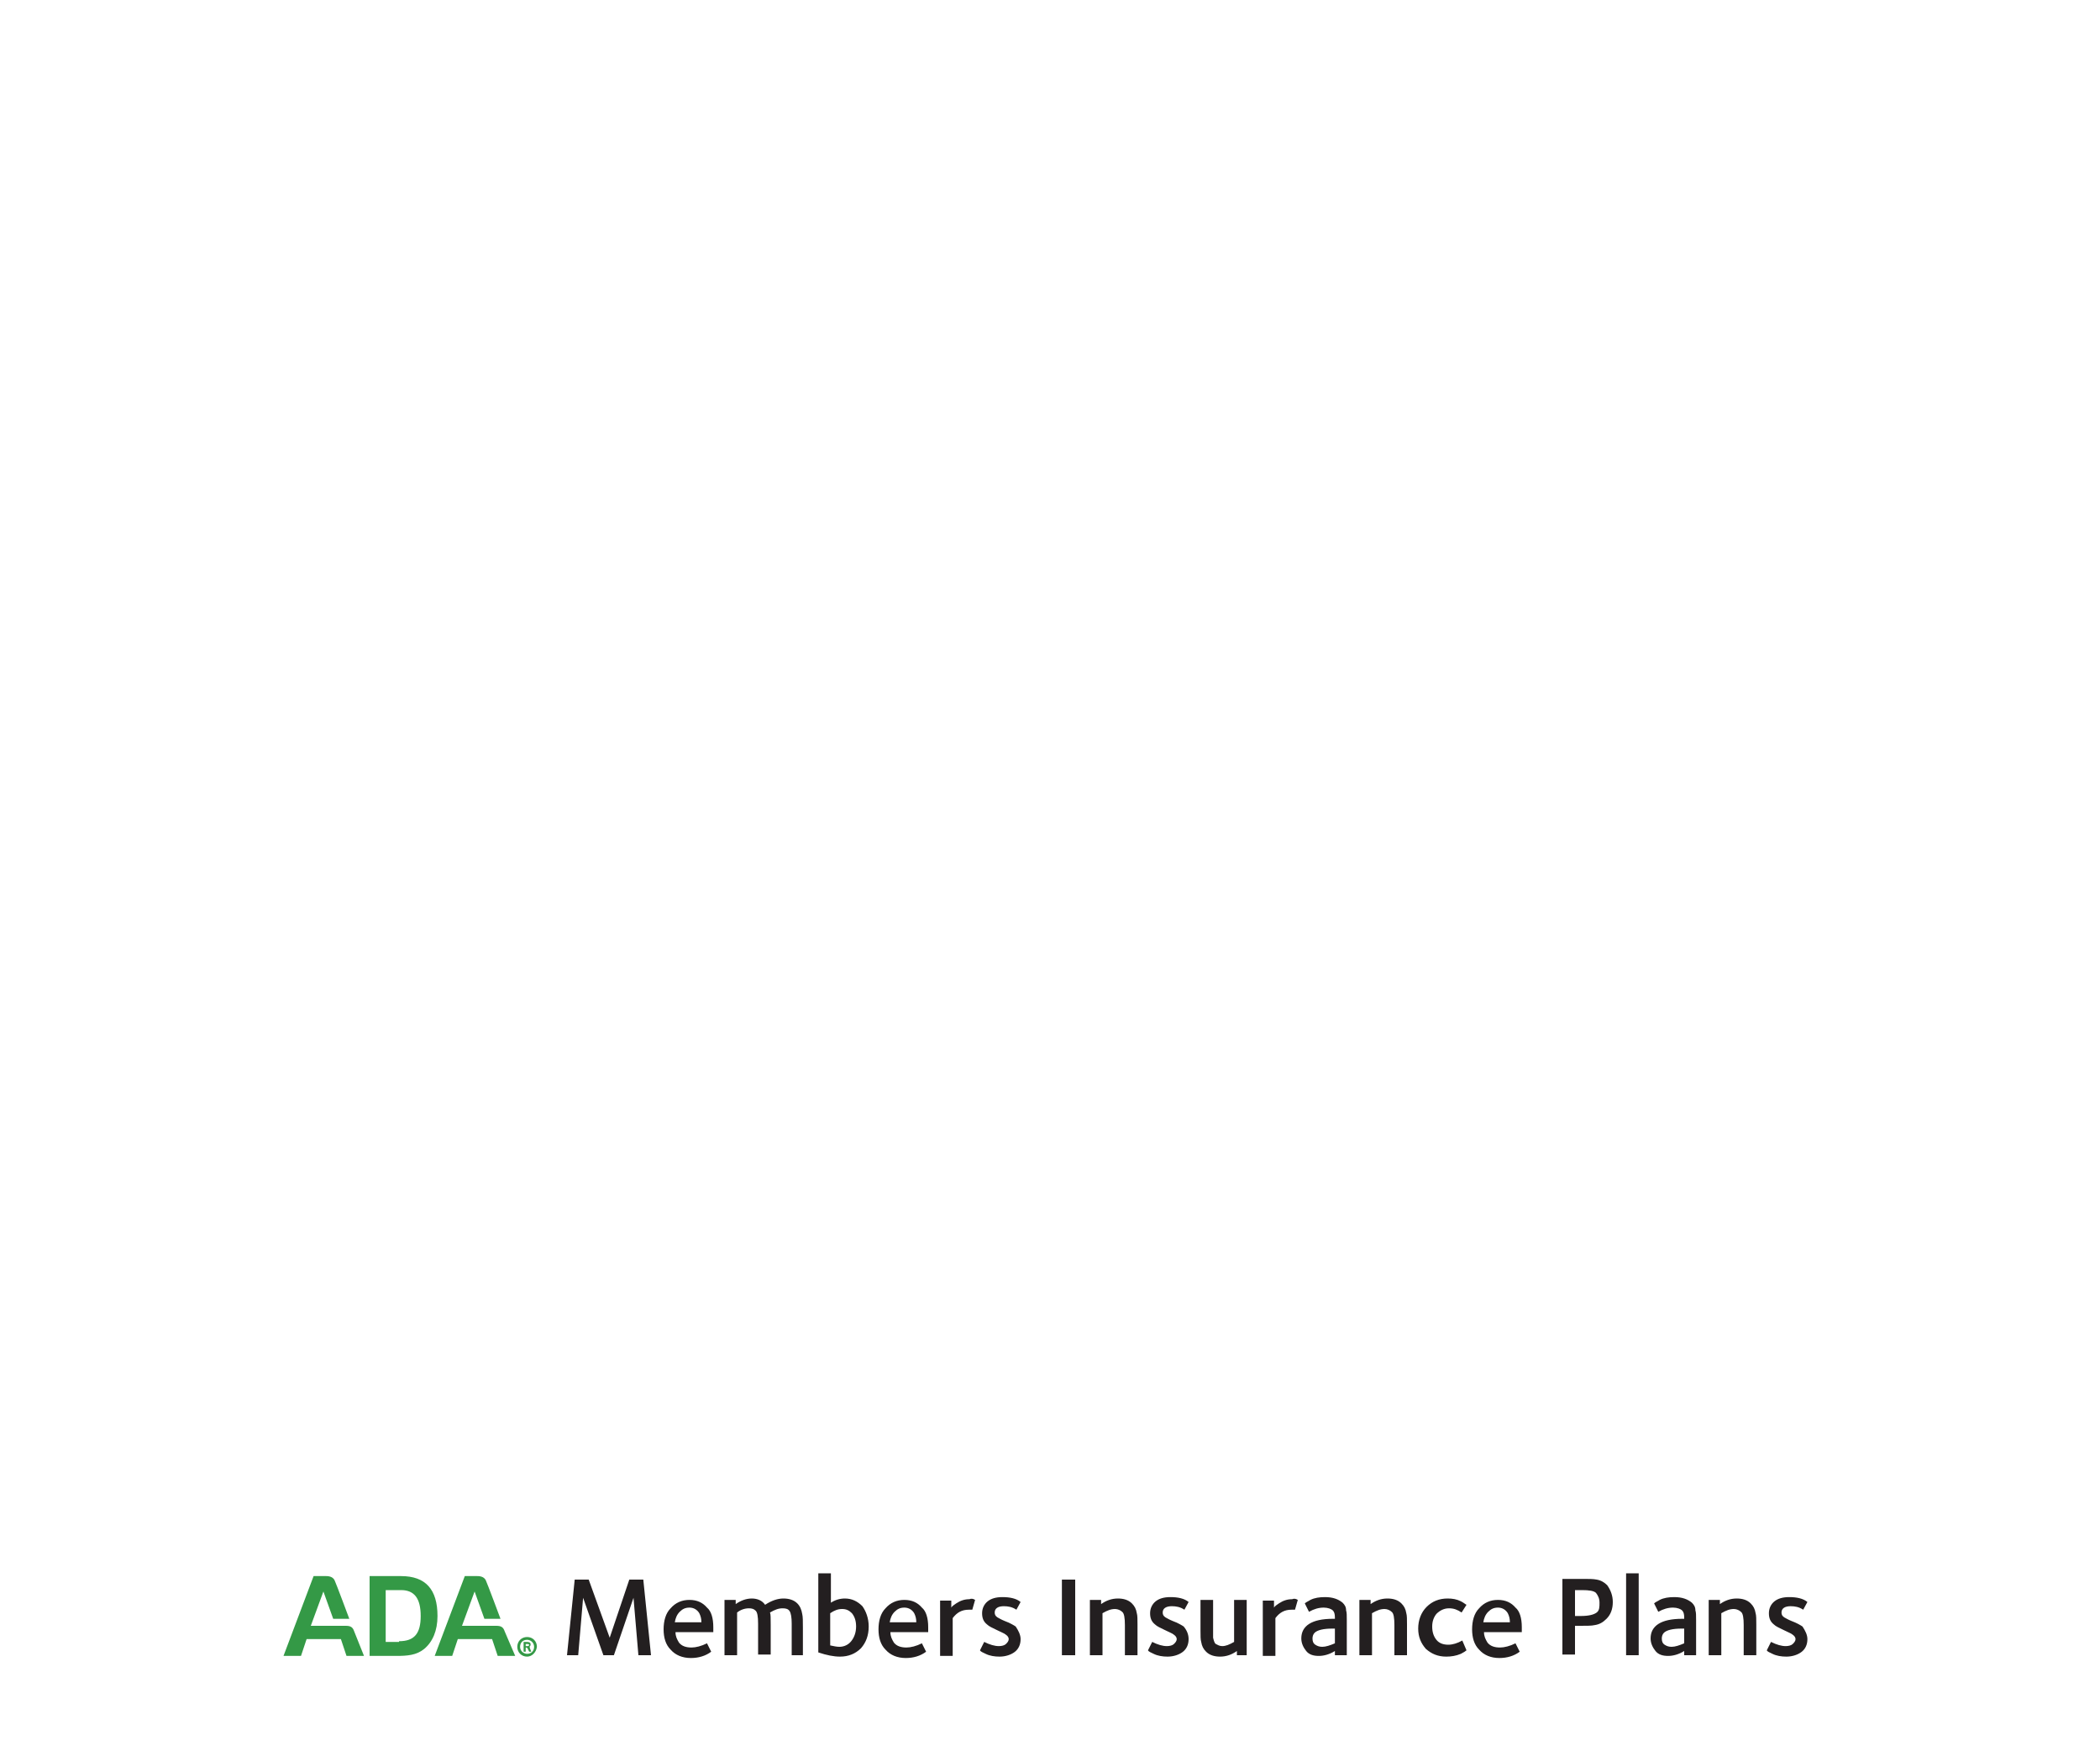
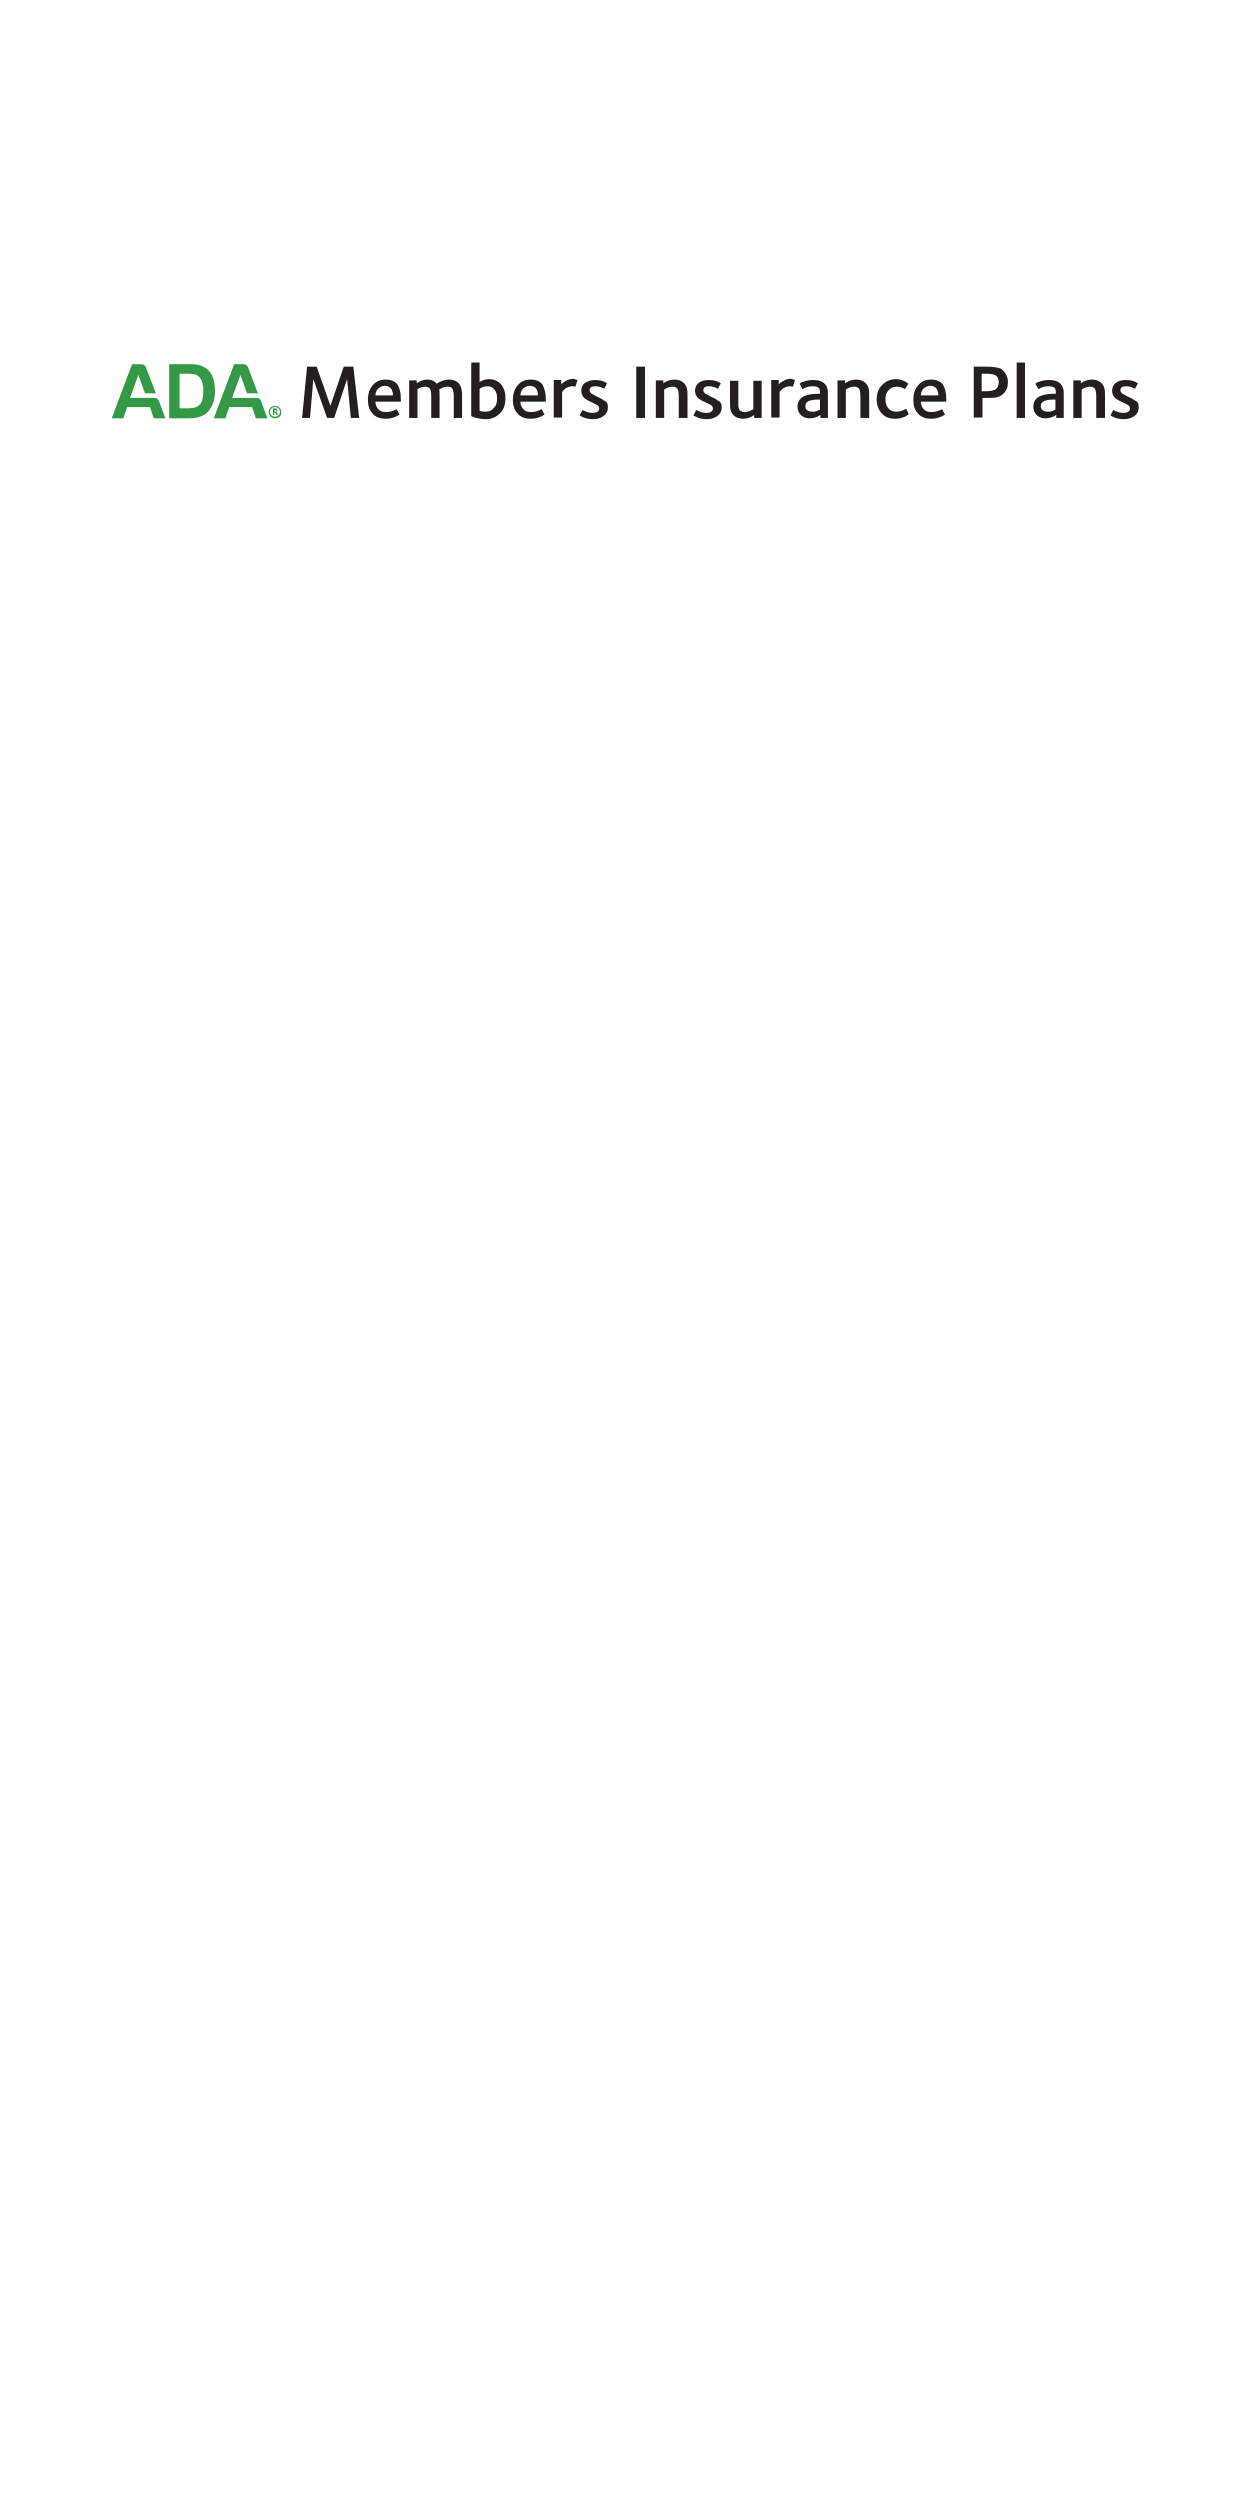
- <svg xmlns="http://www.w3.org/2000/svg" id="Layer_1" viewBox="0 0 300 250">
+ <svg xmlns="http://www.w3.org/2000/svg" id="Layer_1" viewBox="0 0 300 600">
  <style>.st0{fill:#349946}.st1{fill:#231f20}.st2{fill:none}</style>
-   <path class="st0" d="M52 236.5h-2.5l-.8-2.4h-4.9l-.8 2.4h-2.5l4.3-11.4h1.8c.6 0 1 .2 1.2.6.2.4 2.1 5.5 2.1 5.5h-2.3l-1.4-3.9-1.8 4.9h5c.7 0 1 .2 1.2.8l1.4 3.5zM73.6 236.5h-2.5l-.8-2.4h-4.9l-.8 2.4h-2.5l4.3-11.4h1.8c.6 0 1 .2 1.2.6.2.4 2.1 5.5 2.1 5.5h-2.3l-1.4-3.9-1.8 4.9h4.9c.7 0 1 .2 1.2.8l1.5 3.5zM52.8 225.1h4.5c3.5 0 5.2 1.9 5.2 5.7 0 2.1-.7 3.7-1.9 4.7-1.1.9-2.4 1-4 1h-3.8v-11.4zm4.2 9.3c2.2 0 3.1-1.1 3.1-3.6s-.9-3.7-2.8-3.7h-2.2v7.4H57z" />
-   <path class="st1" d="M93 236.4h-1.8l-.7-8.2-2.8 8.2h-1.5l-2.9-8.2-.7 8.2H81l1.1-10.8h2l3 8.3 2.8-8.3h2l1.1 10.8zM101.9 232.4v.7h-5.4c0 .6.2 1 .5 1.5.4.5 1 .7 1.8.7.6 0 1.4-.2 2.2-.6l.6 1.2c-.8.6-1.8.9-2.9.9-1.2 0-2.2-.4-2.9-1.2-.7-.7-1-1.7-1-2.9s.3-2.3 1-3c.7-.8 1.6-1.2 2.7-1.2s1.9.4 2.5 1.1c.6.5.9 1.5.9 2.8zm-1.7-.7c0-.5-.1-.9-.3-1.3-.3-.5-.8-.8-1.4-.8-.6 0-1 .2-1.4.6s-.6.9-.7 1.5h3.8zM114.9 236.4h-1.8v-4.5c0-.9-.1-1.5-.3-1.8-.2-.3-.5-.4-1-.4-.6 0-1.1.2-1.8.6.1.2.1.8.1 1.8v4.2h-1.8v-4.4c0-1-.1-1.7-.4-1.9-.2-.2-.5-.3-.9-.3-.6 0-1.2.2-1.7.6v6.1h-1.8v-7.9h1.6v.6c.7-.5 1.5-.8 2.3-.8.8 0 1.5.3 1.9.9.9-.6 1.8-.9 2.6-.9s1.5.2 2 .7c.4.4.6.9.7 1.5.1.4.1 1 .1 2v3.9zM124.1 232.3c0 1.3-.4 2.3-1.1 3.1-.8.8-1.8 1.2-3 1.2-.9 0-1.9-.2-3.1-.6v-11.3h1.8v4.2c.6-.4 1.3-.6 2-.6 1 0 1.8.4 2.5 1.1.5.7.9 1.7.9 2.9zm-1.8 0c0-.8-.2-1.4-.6-1.9-.4-.4-.8-.6-1.4-.6-.6 0-1.1.2-1.7.6v4.6c.5.1.9.2 1.3.2.7 0 1.3-.3 1.7-.8s.7-1.2.7-2.1zM132.6 232.4v.7h-5.4c0 .6.2 1 .5 1.5.4.5 1 .7 1.8.7.6 0 1.4-.2 2.2-.6l.6 1.2c-.8.6-1.8.9-2.9.9-1.2 0-2.2-.4-2.9-1.2-.7-.7-1-1.7-1-2.9s.3-2.3 1-3c.7-.8 1.6-1.2 2.7-1.2s1.9.4 2.5 1.1c.6.5.9 1.5.9 2.8zm-1.7-.7c0-.5-.1-.9-.3-1.3-.3-.5-.8-.8-1.4-.8-.6 0-1 .2-1.4.6s-.6.9-.7 1.5h3.8zM139.3 228.5l-.4 1.4h-.5c-1 0-1.7.4-2.3 1.2v5.4h-1.8v-7.9h1.6v1c.1-.2.4-.4.7-.6.6-.4 1.2-.6 1.9-.6.2-.1.5-.1.8.1z" />
+   <path class="st0" d="M39.7 100.4h-2.8l-.9-2.7h-5.5l-.9 2.7h-2.8l4.9-13h2c.7 0 1.1.2 1.3.7.2.5 2.4 6.3 2.4 6.3h-2.6L33.2 90l-2 5.5h5.6c.8 0 1.2.2 1.4.9l1.5 4zM64.2 100.4h-2.8l-.9-2.7H55l-.9 2.7h-2.8l4.9-13h2c.7 0 1.1.2 1.3.7.2.5 2.4 6.3 2.4 6.3h-2.6L57.7 90l-2 5.5h5.6c.8 0 1.2.2 1.4.9l1.5 4zM40.6 87.4h5.1c4 0 5.9 2.1 5.9 6.5 0 2.4-.8 4.2-2.1 5.3-1.3 1-2.7 1.2-4.5 1.2h-4.4v-13zM45.3 98c2.5 0 3.5-1.2 3.5-4.1 0-2.9-1-4.2-3.2-4.2h-2.5V98h2.2z" />
+   <path class="st1" d="M86.2 100.3h-2l-.9-9.3-3.1 9.3h-1.7L75.2 91l-.8 9.3h-1.9L73.7 88H76l3.3 9.4 3.2-9.4h2.3l1.4 12.3zM96.2 95.7v.7h-6.1c0 .6.2 1.2.6 1.7.5.6 1.1.8 2 .8.7 0 1.6-.2 2.5-.7l.7 1.3c-.9.6-2 1-3.3 1-1.4 0-2.5-.4-3.2-1.3-.8-.8-1.1-1.9-1.1-3.3s.4-2.6 1.2-3.5c.8-.9 1.8-1.3 3.1-1.3 1.2 0 2.2.4 2.8 1.2.5.8.8 1.9.8 3.4zm-1.9-.8c0-.6-.1-1-.3-1.4-.3-.6-.9-.9-1.6-.9-.6 0-1.1.2-1.6.6-.4.4-.7 1-.7 1.7h4.2zM110.9 100.3h-2v-5.1c0-1-.1-1.7-.4-2-.2-.3-.6-.4-1.1-.4-.6 0-1.3.2-2 .7.1.2.1.9.1 2v4.8h-2v-4.9c0-1.2-.1-1.9-.4-2.2-.2-.2-.6-.4-1-.4-.7 0-1.3.2-1.9.6v6.9h-2v-9h1.8v.7c.8-.6 1.7-.9 2.6-.9.9 0 1.7.3 2.2 1 1-.7 2-1 3-1 .9 0 1.7.3 2.2.8.4.4.7 1 .8 1.7.1.4.1 1.2.1 2.3v4.4zM121.3 95.6c0 1.5-.4 2.7-1.3 3.6-.9.9-2 1.4-3.4 1.4-1 0-2.2-.2-3.5-.7V87h2v4.7c.7-.5 1.5-.7 2.3-.7 1.1 0 2.1.4 2.8 1.2.8.9 1.1 2 1.1 3.4zm-2 0c0-.9-.2-1.6-.7-2.2-.4-.5-1-.7-1.6-.7-.6 0-1.3.2-1.9.6v5.3c.5.2 1 .2 1.5.2.8 0 1.5-.3 1.9-.9.6-.5.8-1.3.8-2.3zM131 95.7v.7h-6.1c0 .6.2 1.2.6 1.7.5.6 1.1.8 2 .8.7 0 1.6-.2 2.5-.7l.7 1.3c-.9.6-2 1-3.3 1-1.4 0-2.5-.4-3.2-1.3-.8-.8-1.1-1.9-1.1-3.3s.4-2.6 1.2-3.5c.8-.9 1.8-1.3 3.1-1.3 1.2 0 2.2.4 2.8 1.2.4.8.8 1.9.8 3.4zm-1.9-.8c0-.6-.1-1-.3-1.4-.3-.6-.9-.9-1.6-.9-.6 0-1.1.2-1.6.6-.4.4-.7 1-.7 1.7h4.2zM138.6 91.2l-.5 1.6c-.2 0-.4-.1-.6-.1-1.1 0-2 .5-2.6 1.4v6.1h-2v-9h1.8v1.1c.1-.2.4-.5.8-.7.6-.4 1.4-.7 2.1-.7.3.1.7.2 1 .3z" />
  <g>
-     <path class="st1" d="M145.8 234.1c0 .8-.3 1.4-.8 1.8s-1.3.7-2.2.7c-.7 0-1.4-.1-2-.4-.4-.2-.7-.3-.8-.5l.6-1.2c.8.4 1.5.6 2.1.6.4 0 .8-.1 1-.3.2-.2.4-.4.4-.7 0-.3-.2-.5-.5-.7-.1-.1-.6-.3-1.2-.6s-1.1-.5-1.4-.8c-.5-.4-.7-.9-.7-1.6 0-.7.3-1.3.8-1.7s1.2-.6 2.1-.6c1.1 0 2 .2 2.6.7l-.6 1.1c-.6-.4-1.2-.5-1.8-.5-.8 0-1.3.3-1.3.9 0 .3.1.5.4.7.2.1.5.3 1 .5.8.3 1.3.6 1.6.8.4.6.7 1.2.7 1.8zM153.6 236.4h-1.9v-10.8h1.9v10.8zM162.5 236.4h-1.8v-4.3c0-1-.1-1.7-.4-1.9-.2-.2-.6-.4-1-.4-.6 0-1.1.2-1.8.6v6h-1.8v-7.9h1.6v.6c.7-.5 1.5-.8 2.4-.8.8 0 1.5.2 2 .7.4.4.6.8.7 1.4.1.3.1.9.1 1.6v4.4zM169.8 234.1c0 .8-.3 1.4-.8 1.8s-1.3.7-2.2.7c-.7 0-1.4-.1-2-.4-.4-.2-.7-.3-.8-.5l.6-1.2c.8.4 1.5.6 2.1.6.4 0 .8-.1 1-.3.2-.2.4-.4.4-.7 0-.3-.2-.5-.5-.7-.1-.1-.6-.3-1.2-.6s-1.1-.5-1.4-.8c-.5-.4-.7-.9-.7-1.6 0-.7.3-1.3.8-1.7.5-.4 1.2-.6 2.1-.6 1.1 0 2 .2 2.6.7l-.6 1.1c-.6-.4-1.2-.5-1.8-.5-.8 0-1.3.3-1.3.9 0 .3.1.5.4.7.2.1.5.3 1 .5.8.3 1.3.6 1.6.8.5.6.7 1.2.7 1.8zM178.3 236.4h-1.6v-.6c-.7.5-1.5.8-2.4.8-.8 0-1.5-.2-2-.7-.4-.4-.6-.8-.7-1.4-.1-.3-.1-.9-.1-1.6v-4.4h1.8v5.4c.1.4.2.8.4.9s.5.3.9.3c.5 0 1-.2 1.7-.6v-6h1.8v7.9zM185.4 228.5l-.4 1.4h-.5c-1 0-1.7.4-2.3 1.2v5.4h-1.8v-7.9h1.6v1c.1-.2.4-.4.7-.6.6-.4 1.2-.6 1.9-.6.2-.1.5-.1.8.1z" />
+     <path class="st1" d="M145.9 97.7c0 .9-.3 1.6-1 2.1-.6.5-1.5.8-2.5.8-.8 0-1.6-.1-2.3-.4-.5-.2-.8-.4-1-.5l.7-1.3c.9.5 1.7.7 2.4.7.5 0 .9-.1 1.2-.3.3-.2.4-.5.4-.8s-.2-.6-.5-.8l-1.4-.7c-.7-.3-1.2-.6-1.6-.9-.5-.5-.8-1.1-.8-1.8 0-.8.3-1.5.9-1.9s1.4-.7 2.4-.7c1.3 0 2.2.3 2.9.8l-.7 1.3c-.7-.4-1.4-.6-2.1-.6-1 0-1.4.3-1.4 1 0 .3.2.5.5.8.2.1.6.3 1.1.6.9.4 1.5.7 1.8 1 .7.2 1 .8 1 1.6zM154.8 100.3h-2.1V88h2.1v12.3zM164.9 100.3h-2v-4.9c0-1.2-.1-1.9-.4-2.2-.3-.3-.7-.4-1.1-.4-.6 0-1.3.2-2 .7v6.8h-2v-9h1.8v.7c.8-.6 1.7-.9 2.7-.9.9 0 1.7.3 2.2.8.4.4.7.9.8 1.5.1.4.1 1 .1 1.8v5.1zM173.2 97.7c0 .9-.3 1.6-1 2.1-.6.5-1.5.8-2.5.8-.8 0-1.6-.1-2.3-.4-.5-.2-.8-.4-1-.5l.7-1.3c.9.5 1.7.7 2.4.7.5 0 .9-.1 1.2-.3.3-.2.4-.5.4-.8s-.2-.6-.5-.8l-1.4-.7c-.7-.3-1.2-.6-1.6-.9-.5-.5-.8-1.1-.8-1.8 0-.8.3-1.5.9-1.9.6-.5 1.4-.7 2.4-.7 1.3 0 2.2.3 2.9.8l-.7 1.3c-.7-.4-1.4-.6-2.1-.6-1 0-1.4.3-1.4 1 0 .3.2.5.5.8.2.1.6.3 1.1.6.9.4 1.5.7 1.8 1 .7.2 1 .8 1 1.6zM182.8 100.3H181v-.7c-.8.6-1.7.9-2.7.9-.9 0-1.7-.3-2.2-.8-.4-.4-.7-.9-.8-1.5-.1-.4-.1-1-.1-1.8v-5h2V97.5c.1.5.2.9.5 1.1.3.2.6.3 1.1.3.5 0 1.2-.2 2-.7v-6.8h2v8.9zM190.8 91.2l-.5 1.6c-.2 0-.4-.1-.6-.1-1.1 0-2 .5-2.6 1.4v6.1h-2v-9h1.8v1.1c.1-.2.4-.5.8-.7.6-.4 1.4-.7 2.1-.7.4.1.7.2 1 .3z" />
  </g>
  <g>
-     <path class="st1" d="M192.3 236.4h-1.6v-.6c-.8.5-1.6.7-2.3.7-.8 0-1.4-.2-1.8-.7s-.7-1.1-.7-1.8c0-1.8 1.5-2.8 4.5-2.8h.3v-.2c0-.5-.1-.8-.3-1-.2-.2-.7-.4-1.3-.4-.7 0-1.4.2-2.1.6l-.6-1.2c.2-.2.5-.3.8-.5.6-.3 1.3-.4 2.1-.4 1.1 0 1.9.3 2.5.8.3.3.5.6.5 1.1.1.3.1.7.1 1.4v5zm-1.6-1.7v-2.1h-.4c-1.2 0-2.1.2-2.5.6-.2.2-.3.5-.3.8 0 .4.1.7.4.9.3.2.6.3 1 .3.5 0 1.1-.2 1.8-.5zM201 236.4h-1.8v-4.3c0-1-.1-1.7-.4-1.9-.2-.2-.6-.4-1-.4-.6 0-1.1.2-1.8.6v6h-1.8v-7.9h1.6v.6c.7-.5 1.5-.8 2.4-.8.8 0 1.5.2 2 .7.4.4.6.8.7 1.4.1.3.1.9.1 1.6v4.4zM209.5 235.7c-.1.1-.4.3-.8.5-.7.3-1.4.4-2.1.4-1.2 0-2.1-.4-2.9-1.1-.7-.8-1.1-1.7-1.1-2.9s.4-2.3 1.2-3.1c.8-.8 1.8-1.2 3-1.2.7 0 1.3.1 1.9.4.4.2.6.4.8.5l-.7 1.1c-.6-.4-1.1-.6-1.8-.6s-1.3.3-1.8.8c-.4.5-.6 1.1-.6 1.8 0 .8.2 1.4.6 1.9.4.5 1 .7 1.7.7.6 0 1.3-.2 2-.6l.6 1.4z" />
+     <path class="st1" d="M198.7 100.3h-1.8v-.7c-.9.6-1.8.8-2.6.8-.9 0-1.6-.3-2.1-.8s-.8-1.2-.8-2c0-2.1 1.7-3.1 5.1-3.1h.3v-.3c0-.6-.1-.9-.3-1.1-.3-.3-.8-.4-1.5-.4-.8 0-1.6.2-2.4.7l-.7-1.3c.2-.2.5-.4 1-.5.7-.3 1.5-.4 2.3-.4 1.2 0 2.2.3 2.8 1 .3.3.5.7.6 1.2.1.3.1.8.1 1.6v5.3zm-1.9-2v-2.4h-.4c-1.4 0-2.3.2-2.8.7-.2.2-.3.5-.3.9s.1.8.5 1c.3.2.7.3 1.1.3.5.1 1.1-.1 1.9-.5zM208.5 100.3h-2v-4.9c0-1.2-.1-1.9-.4-2.2-.3-.3-.7-.4-1.1-.4-.6 0-1.3.2-2 .7v6.8h-2v-9h1.8v.7c.8-.6 1.7-.9 2.7-.9.9 0 1.7.3 2.2.8.4.4.7.9.8 1.5.1.4.1 1 .1 1.8v5.1zM218.1 99.4c-.1.1-.4.3-.9.6-.7.3-1.5.5-2.4.5-1.3 0-2.4-.4-3.2-1.3-.8-.9-1.2-2-1.2-3.3 0-1.4.4-2.6 1.3-3.5.9-.9 2-1.4 3.3-1.4.8 0 1.5.2 2.1.5.4.2.7.4.9.6l-.8 1.3c-.6-.4-1.3-.6-2-.6-.8 0-1.5.3-2 .9-.5.6-.7 1.3-.7 2.1 0 .9.2 1.6.7 2.2.5.6 1.1.8 2 .8.7 0 1.4-.2 2.3-.7l.6 1.3z" />
  </g>
  <g>
-     <path class="st1" d="M217.4 232.4v.7H212c0 .6.2 1 .5 1.5.4.5 1 .7 1.8.7.6 0 1.4-.2 2.2-.6l.6 1.2c-.8.6-1.8.9-2.9.9-1.2 0-2.2-.4-2.9-1.2-.7-.7-1-1.7-1-2.9s.3-2.3 1-3c.7-.8 1.6-1.2 2.7-1.2s1.9.4 2.5 1.1c.6.5.9 1.5.9 2.8zm-1.7-.7c0-.5-.1-.9-.3-1.3-.3-.5-.8-.8-1.4-.8-.6 0-1 .2-1.4.6s-.6.9-.7 1.5h3.8zM230.4 228.8c0 1-.3 1.8-.9 2.4-.5.5-1 .8-1.7.9-.4.1-1.1.1-2 .1h-.8v4.1h-1.8v-10.8h2.9c.9 0 1.5 0 2 .1.6.1 1.1.4 1.5.8.5.7.8 1.5.8 2.4zm-1.9.1c0-.6-.2-1-.5-1.4-.3-.3-1-.4-2-.4h-1v3.7h.8c1.2 0 1.9-.2 2.3-.5s.4-.8.4-1.4zM234.1 236.4h-1.8v-11.7h1.8v11.7zM242.2 236.4h-1.6v-.6c-.8.5-1.6.7-2.3.7-.8 0-1.4-.2-1.8-.7s-.7-1.1-.7-1.8c0-1.8 1.5-2.8 4.5-2.8h.3v-.2c0-.5-.1-.8-.3-1-.2-.2-.7-.4-1.3-.4-.7 0-1.4.2-2.1.6l-.6-1.2c.2-.2.5-.3.8-.5.6-.3 1.3-.4 2.1-.4 1.1 0 1.9.3 2.5.8.3.3.5.6.5 1.1.1.3.1.7.1 1.4v5zm-1.6-1.7v-2.1h-.4c-1.2 0-2.1.2-2.5.6-.2.2-.3.5-.3.8 0 .4.1.7.4.9.3.2.6.3 1 .3.5 0 1.1-.2 1.8-.5zM250.9 236.4h-1.8v-4.3c0-1-.1-1.7-.4-1.9-.2-.2-.6-.4-1-.4-.6 0-1.1.2-1.8.6v6h-1.8v-7.9h1.6v.6c.7-.5 1.5-.8 2.4-.8.8 0 1.5.2 2 .7.4.4.6.8.7 1.4.1.3.1.9.1 1.6v4.4zM258.2 234.1c0 .8-.3 1.4-.8 1.8s-1.3.7-2.2.7c-.7 0-1.4-.1-2-.4-.4-.2-.7-.3-.8-.5l.6-1.2c.8.4 1.5.6 2.1.6.4 0 .8-.1 1-.3.2-.2.4-.4.4-.7 0-.3-.2-.5-.5-.7-.1-.1-.6-.3-1.2-.6s-1.1-.5-1.4-.8c-.5-.4-.7-.9-.7-1.6 0-.7.3-1.3.8-1.7.5-.4 1.2-.6 2.1-.6 1.1 0 2 .2 2.6.7l-.6 1.1c-.6-.4-1.2-.5-1.8-.5-.8 0-1.3.3-1.3.9 0 .3.1.5.4.7.2.1.5.3 1 .5.8.3 1.3.6 1.6.8.4.6.7 1.2.7 1.8z" />
+     <path class="st1" d="M227.1 95.7v.7H221c0 .6.2 1.2.6 1.7.5.6 1.1.8 2 .8.7 0 1.6-.2 2.5-.7l.7 1.3c-.9.6-2 1-3.3 1-1.4 0-2.5-.4-3.2-1.3-.8-.8-1.1-1.9-1.1-3.3s.4-2.6 1.2-3.5c.8-.9 1.8-1.3 3.1-1.3 1.2 0 2.2.4 2.8 1.2.5.8.8 1.9.8 3.4zm-1.9-.8c0-.6-.1-1-.3-1.4-.3-.6-.9-.9-1.6-.9-.6 0-1.1.2-1.6.6-.4.4-.7 1-.7 1.7h4.2zM241.9 91.7c0 1.1-.3 2-1 2.7-.5.5-1.1.9-1.9 1-.5.1-1.2.1-2.3.1h-.9v4.7h-2.1V88h3.3c1 0 1.7.1 2.2.2.7.1 1.3.4 1.7.9.6.6 1 1.5 1 2.6zm-2.2 0c0-.6-.2-1.2-.6-1.5-.3-.3-1.1-.5-2.3-.5h-1.2v4.2h.9c1.3 0 2.2-.2 2.6-.6.4-.4.6-.9.6-1.6zM246 100.3h-2V87h2v13.3zM255.3 100.3h-1.8v-.7c-.9.6-1.8.8-2.6.8-.9 0-1.6-.3-2.1-.8s-.8-1.2-.8-2c0-2.1 1.7-3.1 5.1-3.1h.3v-.3c0-.6-.1-.9-.3-1.1-.3-.3-.8-.4-1.5-.4-.8 0-1.6.2-2.4.7l-.7-1.3c.2-.2.5-.4 1-.5.7-.3 1.5-.4 2.3-.4 1.2 0 2.2.3 2.8 1 .3.3.5.7.6 1.2.1.3.1.8.1 1.6v5.3zm-2-2v-2.4h-.4c-1.4 0-2.3.2-2.8.7-.2.2-.3.5-.3.9s.1.8.5 1c.3.2.7.3 1.1.3.5.1 1.2-.1 1.9-.5zM265.1 100.3h-2v-4.9c0-1.2-.1-1.9-.4-2.2-.3-.3-.7-.4-1.1-.4-.6 0-1.3.2-2 .7v6.8h-2v-9h1.8v.7c.8-.6 1.7-.9 2.7-.9.9 0 1.7.3 2.2.8.4.4.7.9.8 1.5.1.4.1 1 .1 1.8v5.1zM273.3 97.7c0 .9-.3 1.6-1 2.1-.6.5-1.5.8-2.5.8-.8 0-1.6-.1-2.3-.4-.5-.2-.8-.4-1-.5l.7-1.3c.9.5 1.7.7 2.4.7.5 0 .9-.1 1.2-.3.3-.2.4-.5.4-.8s-.2-.6-.5-.8l-1.4-.7c-.7-.3-1.2-.6-1.6-.9-.5-.5-.8-1.1-.8-1.8 0-.8.3-1.5.9-1.9.6-.5 1.4-.7 2.4-.7 1.3 0 2.2.3 2.9.8l-.7 1.3c-.7-.4-1.4-.6-2.1-.6-1 0-1.4.3-1.4 1 0 .3.2.5.5.8.2.1.6.3 1.1.6.9.4 1.5.7 1.8 1 .7.2 1 .8 1 1.6z" />
  </g>
-   <path class="st0" d="M75.3 236.6c-.8 0-1.4-.6-1.4-1.4 0-.8.6-1.4 1.4-1.4.8 0 1.4.6 1.4 1.4-.1.8-.7 1.4-1.4 1.4m0-2.4c-.6 0-1 .4-1 1s.5 1 1 1c.6 0 1-.4 1-1s-.5-1-1-1m.3 1.7l-.2-.4c-.1-.2-.1-.2-.3-.2v.6h-.3v-1.4h.4c.2 0 .3 0 .5.1.1.1.1.2.1.3 0 .1-.1.3-.2.3.1 0 .1.1.1.2l.2.5h-.3zm-.2-1.1H75.1v.3h.3c.1 0 .2-.1.2-.2-.1-.1-.2-.1-.2-.1" />
-   <path class="st2" d="M40.6 222.9h218v18.6h-218z" />
+   <path class="st0" d="M66 100.4c-.9 0-1.5-.7-1.5-1.5 0-.9.7-1.5 1.5-1.5.9 0 1.5.7 1.5 1.5.1.9-.6 1.5-1.5 1.5m0-2.7c-.7 0-1.2.5-1.2 1.2 0 .6.5 1.1 1.2 1.1.6 0 1.2-.5 1.2-1.1 0-.7-.5-1.2-1.2-1.2m.4 2l-.2-.4c-.1-.3-.1-.3-.3-.3h-.1v.6h-.3V98h.4c.2 0 .4 0 .5.1.1.1.2.2.2.3 0 .2-.1.3-.3.4.1 0 .1.1.2.2l.2.6h-.3zm-.2-1.3H65.9v.4h.3c.1 0 .2-.1.2-.2-.1-.2-.2-.2-.2-.2" />
+   <path class="st2" d="M26.8 84.9h247v17h-247z" />
</svg>
